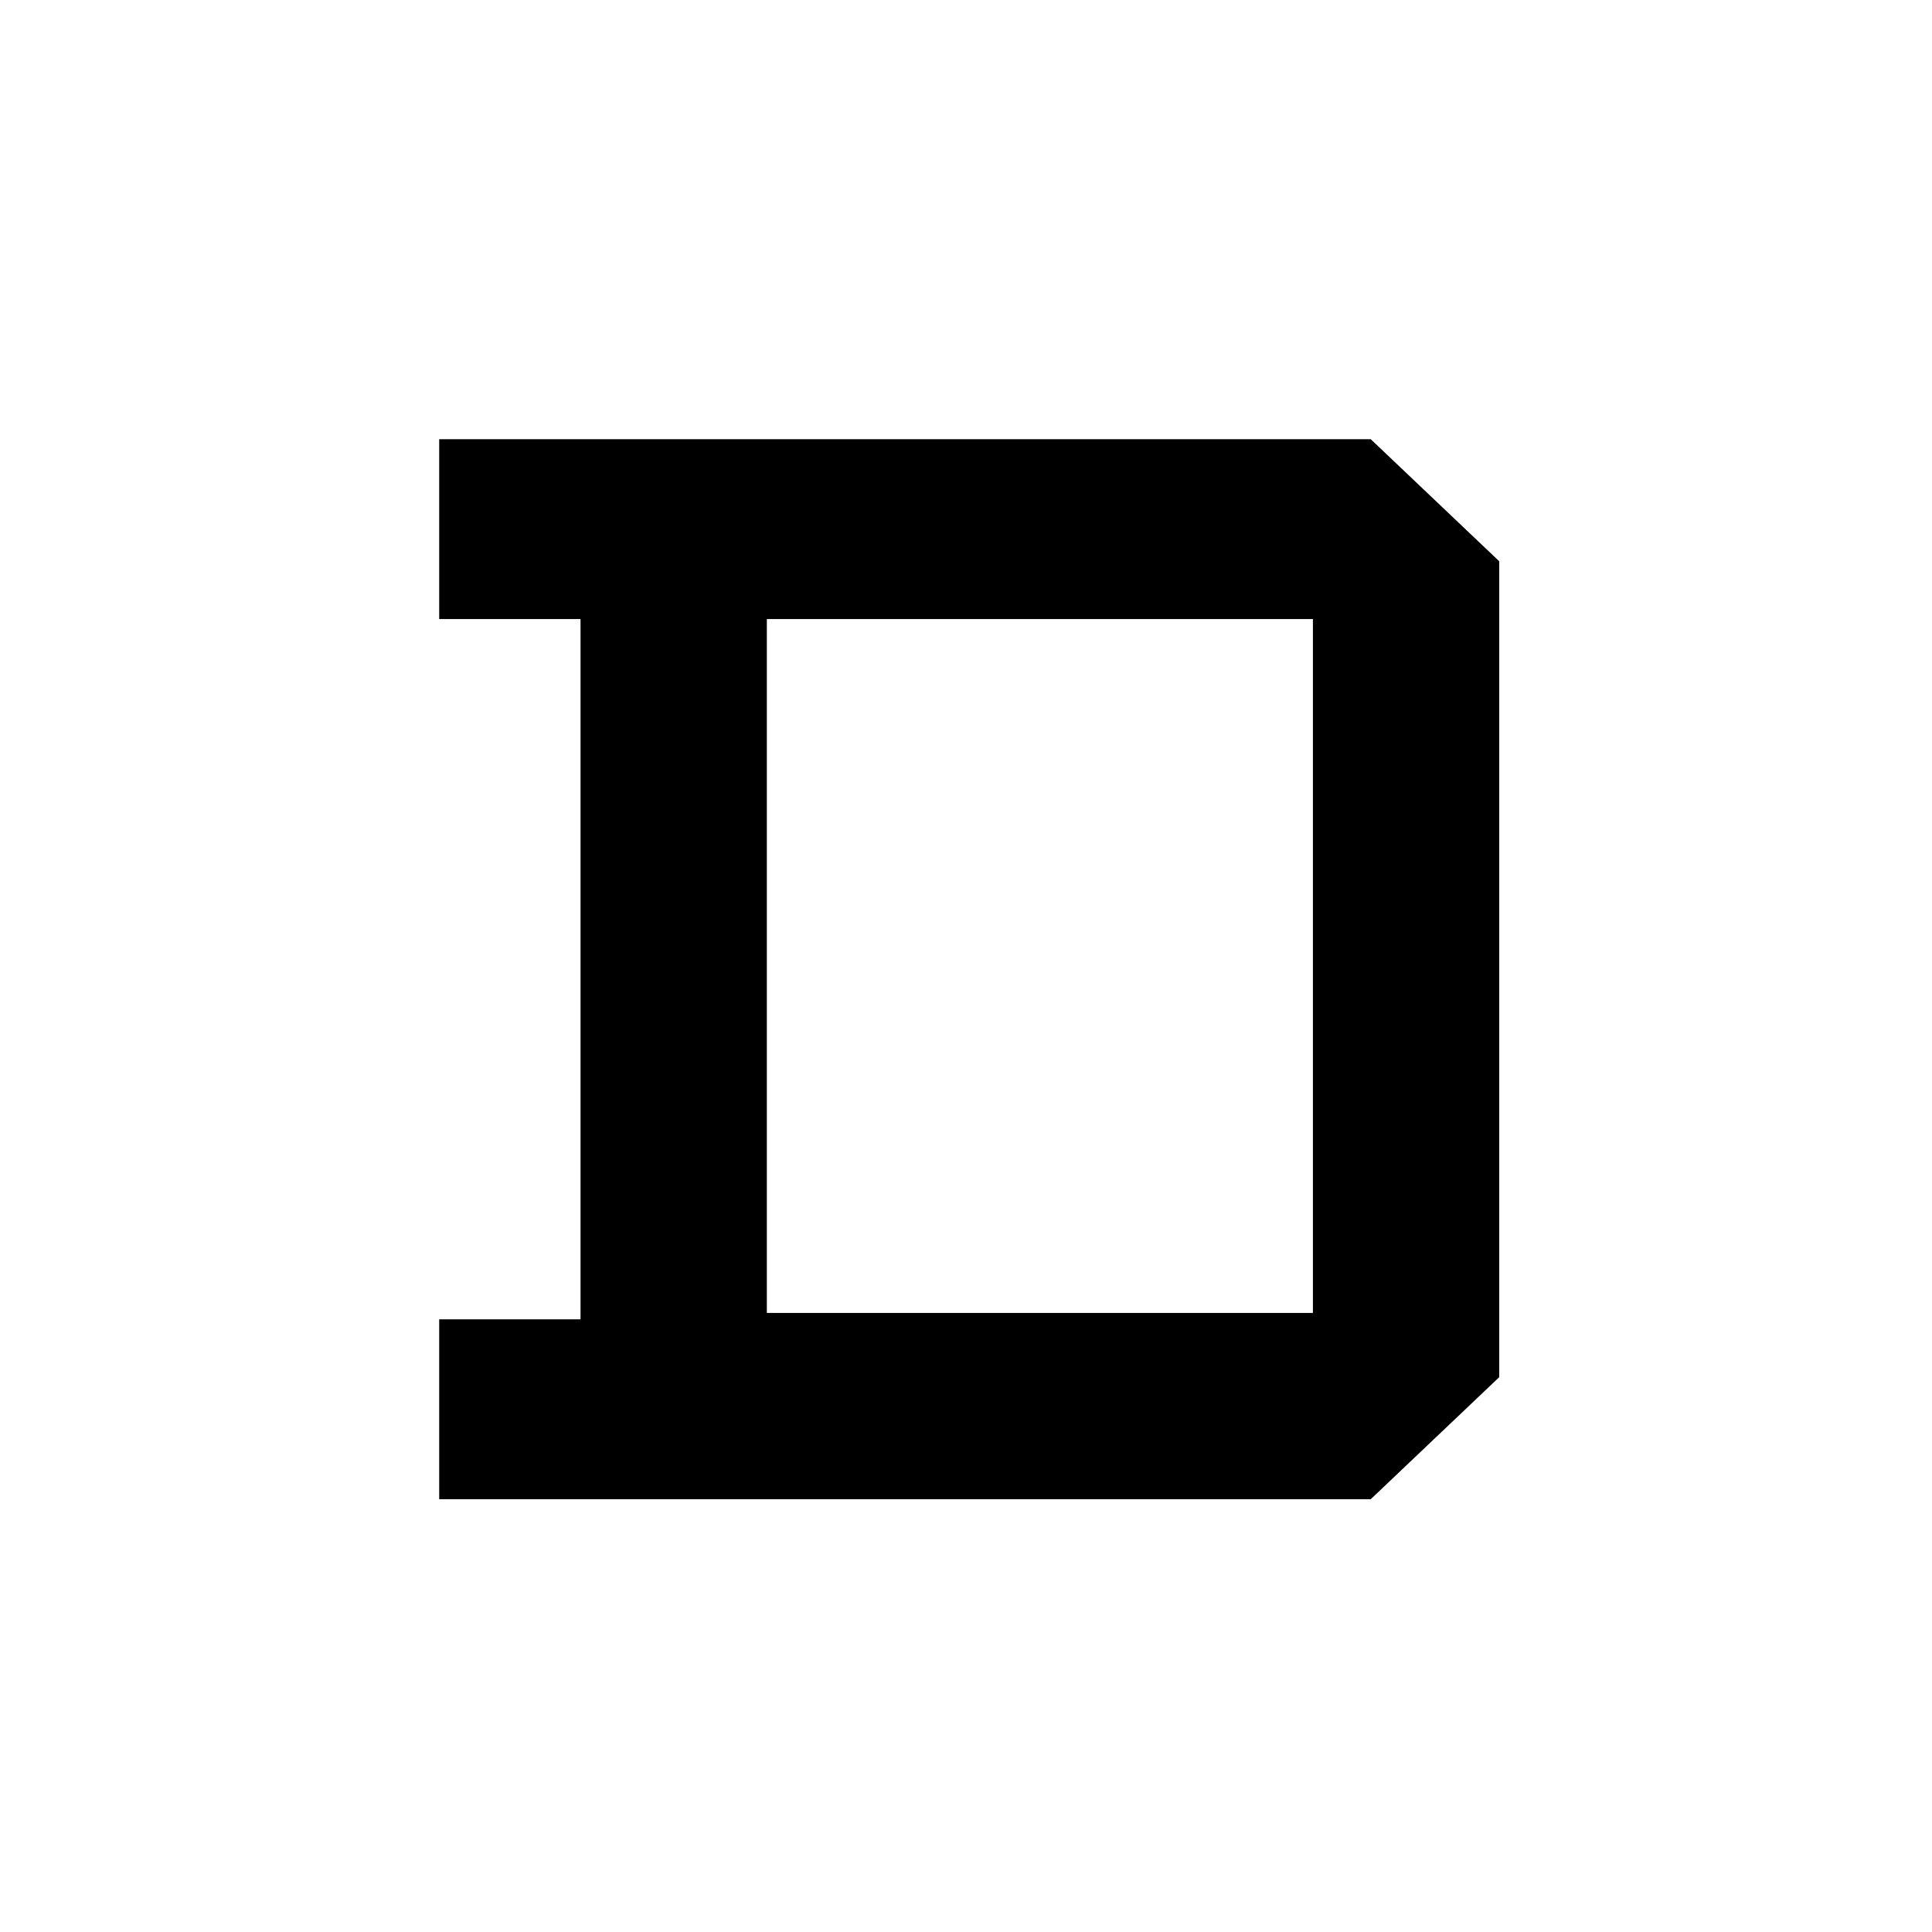
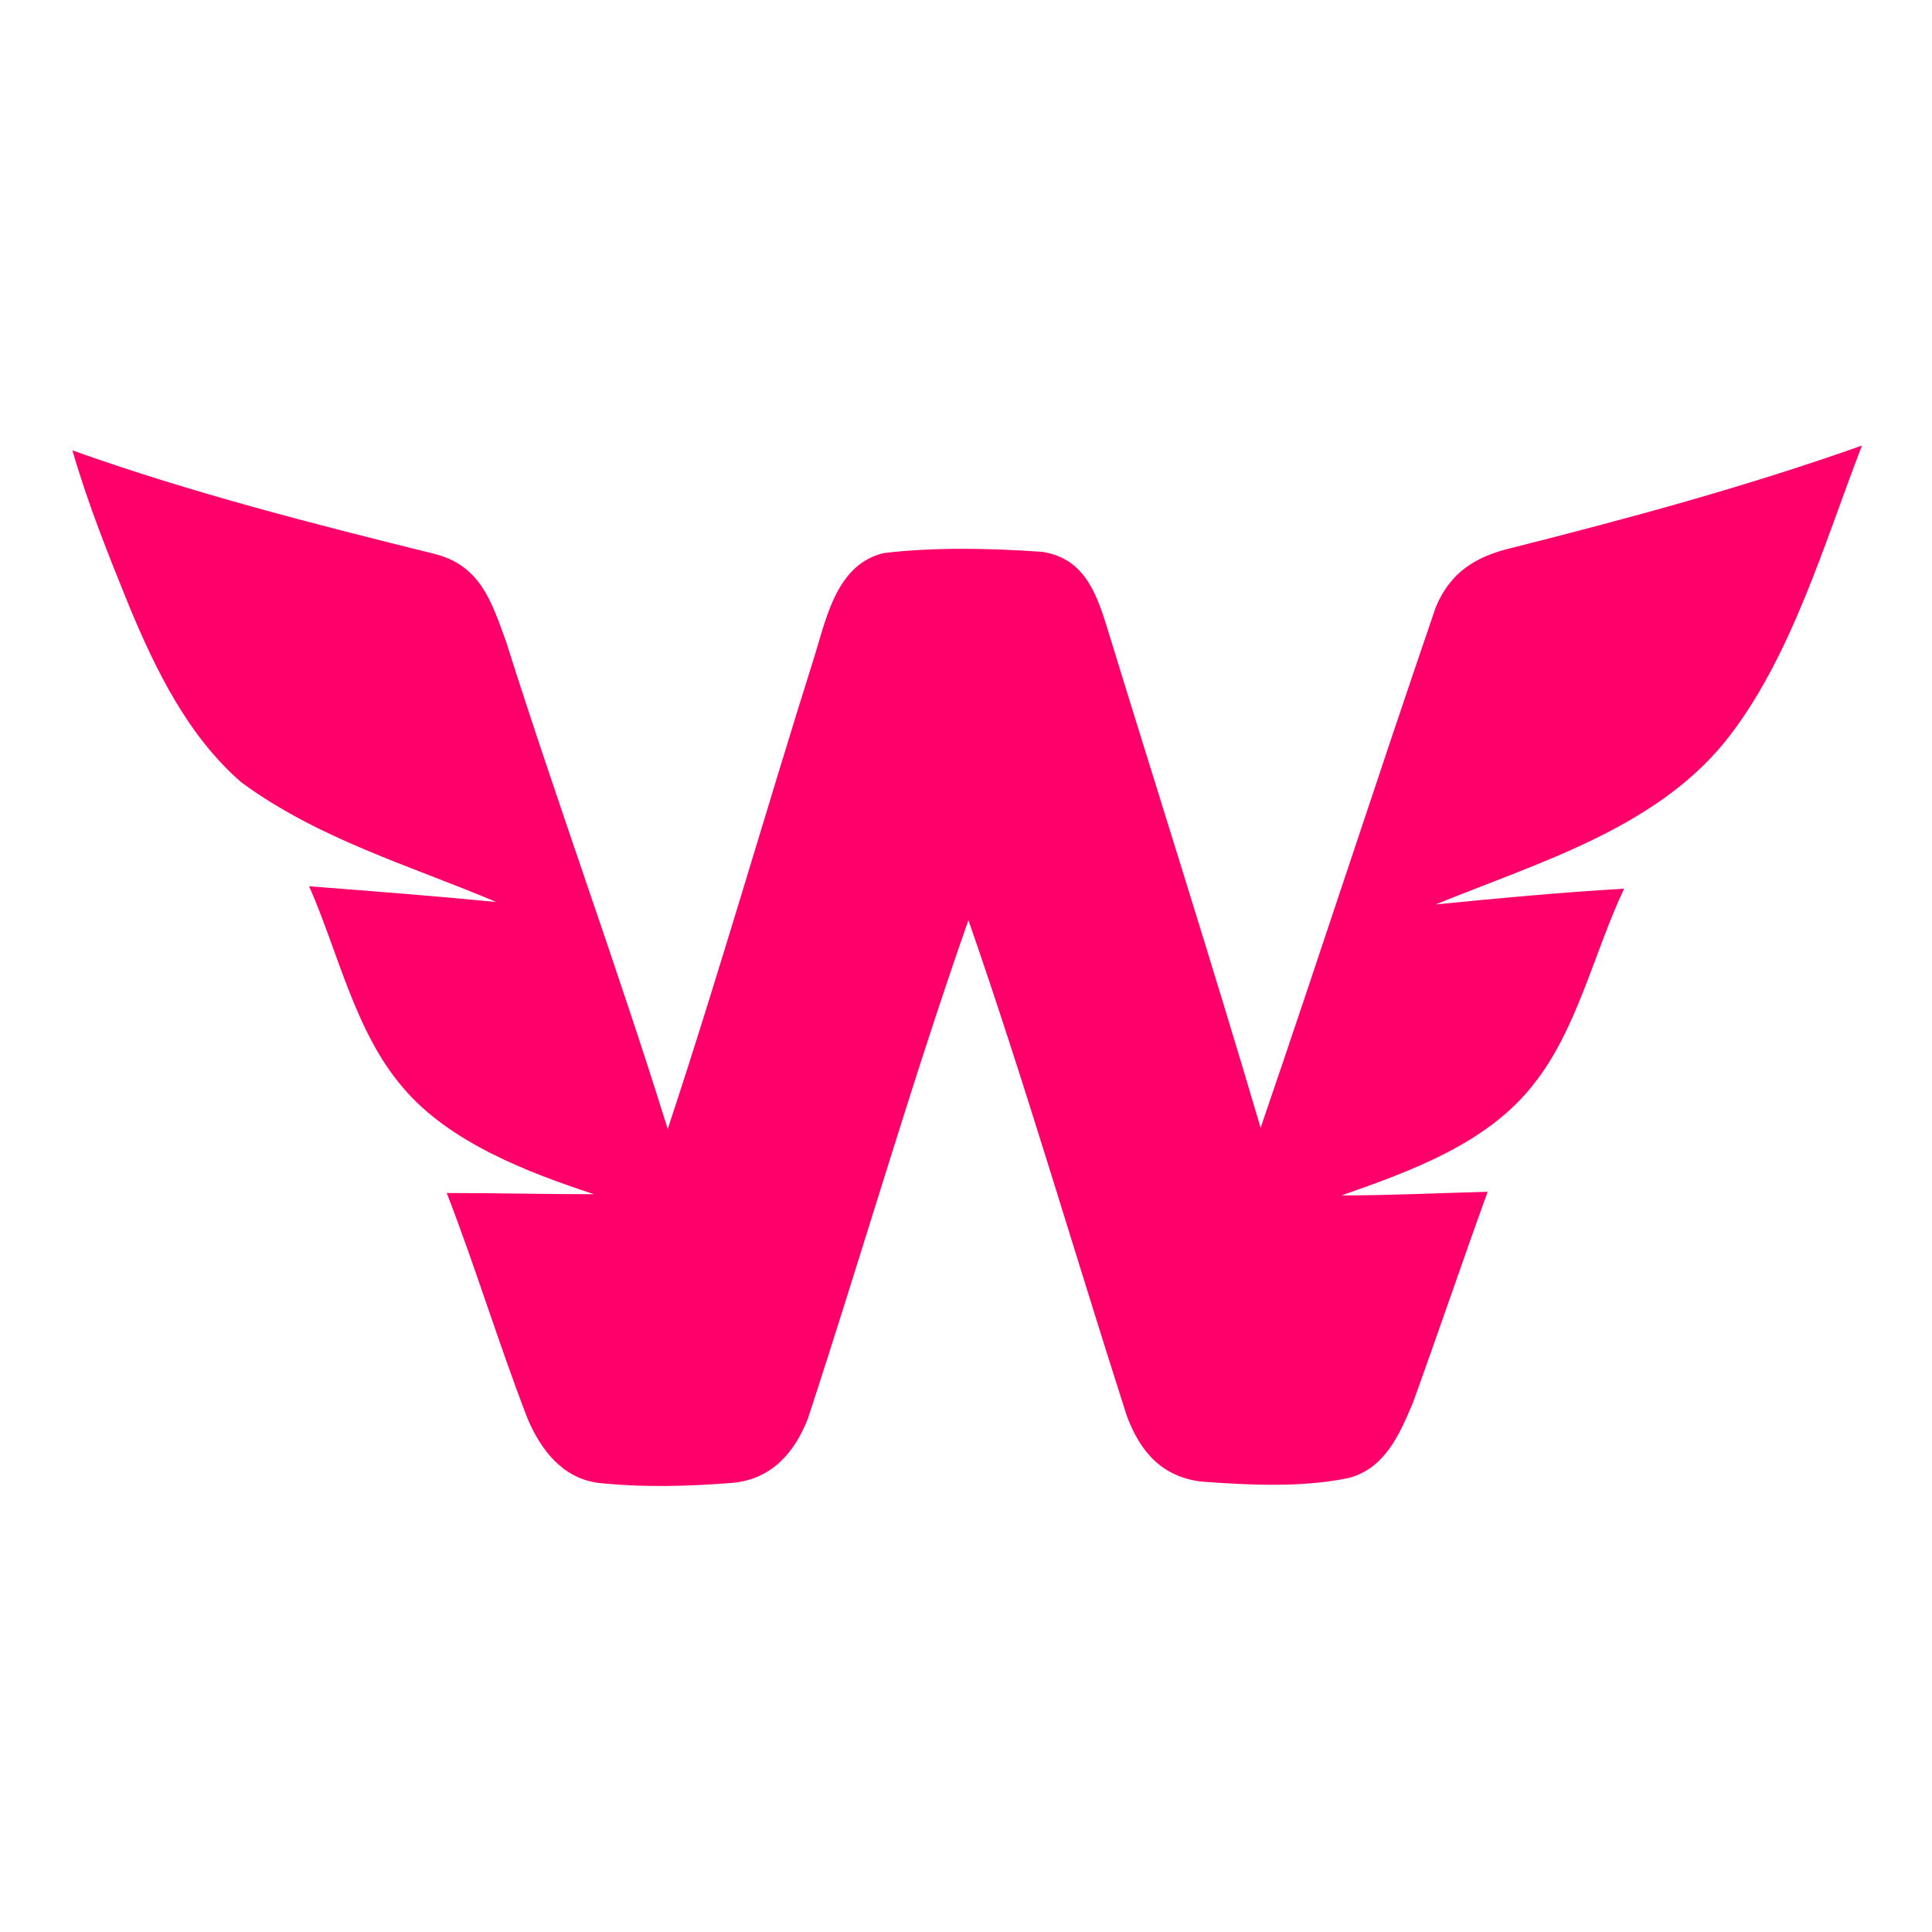
- <svg xmlns="http://www.w3.org/2000/svg" width="2500" height="2500" viewBox="0 0 192.756 192.756">
-   <g fill-rule="evenodd" clip-rule="evenodd">
-     <path d="M76.508 130.99h54.482V61.766H76.508v69.224zM57.92 61.766H43.819V43.819h92.939l12.82 12.178V137.4l-12.82 12.178H43.819v-17.947H57.92V61.766z" />
-   </g>
+ <svg xmlns="http://www.w3.org/2000/svg" viewBox="0 0 160 160">
+   <defs />
+   <path fill="#ff006a" d="M41.1 74.7c-5.1-.5-10.3-.9-15.5-1.3 2.4 5.4 3.8 12.1 7.8 16.7 3.8 4.5 10.3 7 15.8 8.8-4.1 0-8.2-.1-12.2-.1 2.4 6.2 4.3 12.5 6.7 18.7 1.1 2.6 2.9 4.9 5.8 5.3 3.7.4 7.5.3 11.2 0 3.2-.3 5.1-2.5 6.2-5.3 4.5-13.7 8.5-27.6 13.3-41.3 4.7 13.5 8.7 27.3 13.1 41 1.1 3 2.9 5.1 6.2 5.5 4.1.3 8.3.5 12.2-.3 3-.8 4.2-3.6 5.3-6.2 2.1-5.8 4.1-11.7 6.2-17.5-4.1.1-8 .3-12.1.3 5.7-2 12.1-4.3 15.9-9.2 3.6-4.5 5-10.9 7.5-16.2-5.3.3-10.5.8-15.6 1.3 8.3-3.4 18-6.2 23.9-13.4 5.5-6.8 8.3-16.6 11.4-24.6-9.6 3.4-19.2 6-29.1 8.5-2.9.7-5 2-6.2 4.9-4.9 14.3-9.6 28.8-14.5 43.1-4.1-13.9-8.5-27.7-12.8-41.7-.9-2.9-2-5.5-5.3-6-4.3-.3-8.9-.4-13.1.1-3.8.9-4.7 5.1-5.7 8.4-4.1 13-7.9 26.3-12.2 39.3-4.2-13.5-9.1-26.8-13.4-40.4-1.2-3.3-2.1-6.2-5.8-7.2C26 43.4 15.8 40.8 6 37.3c1.3 4.5 3 8.7 4.7 12.9 2.2 5.3 4.9 10.8 9.3 14.6 6.4 4.7 14 6.9 21.1 9.9z" />
</svg>
